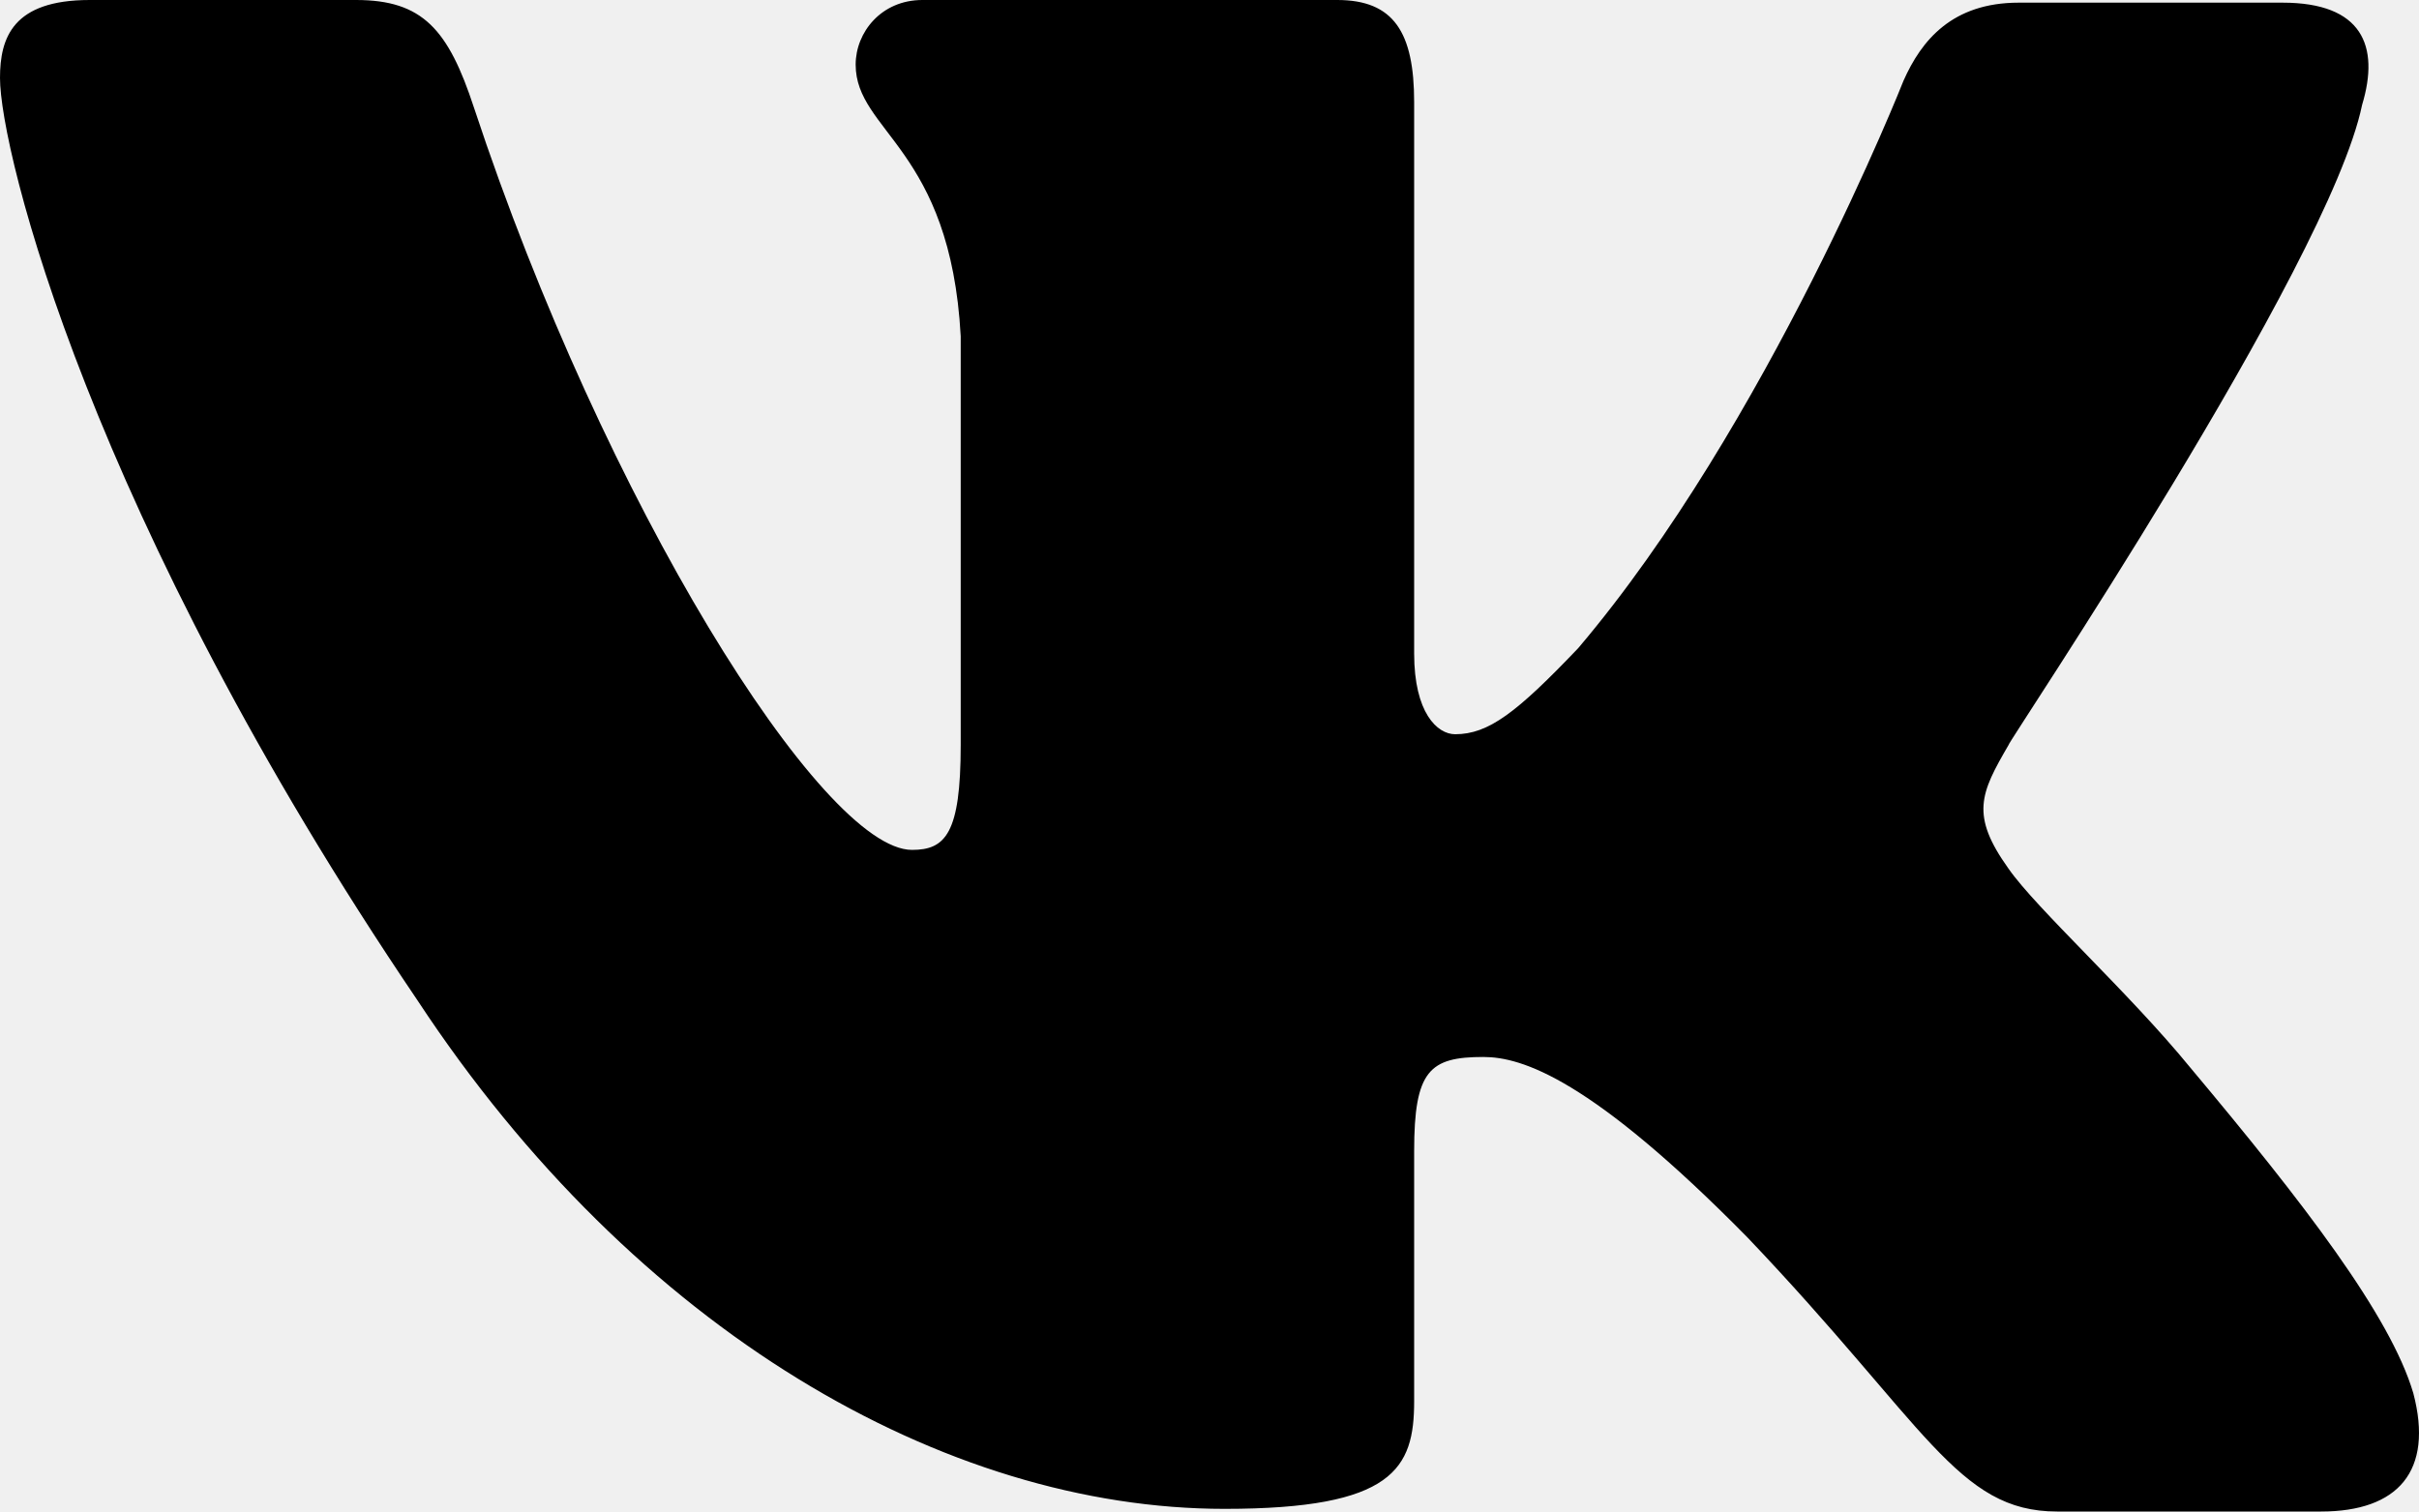
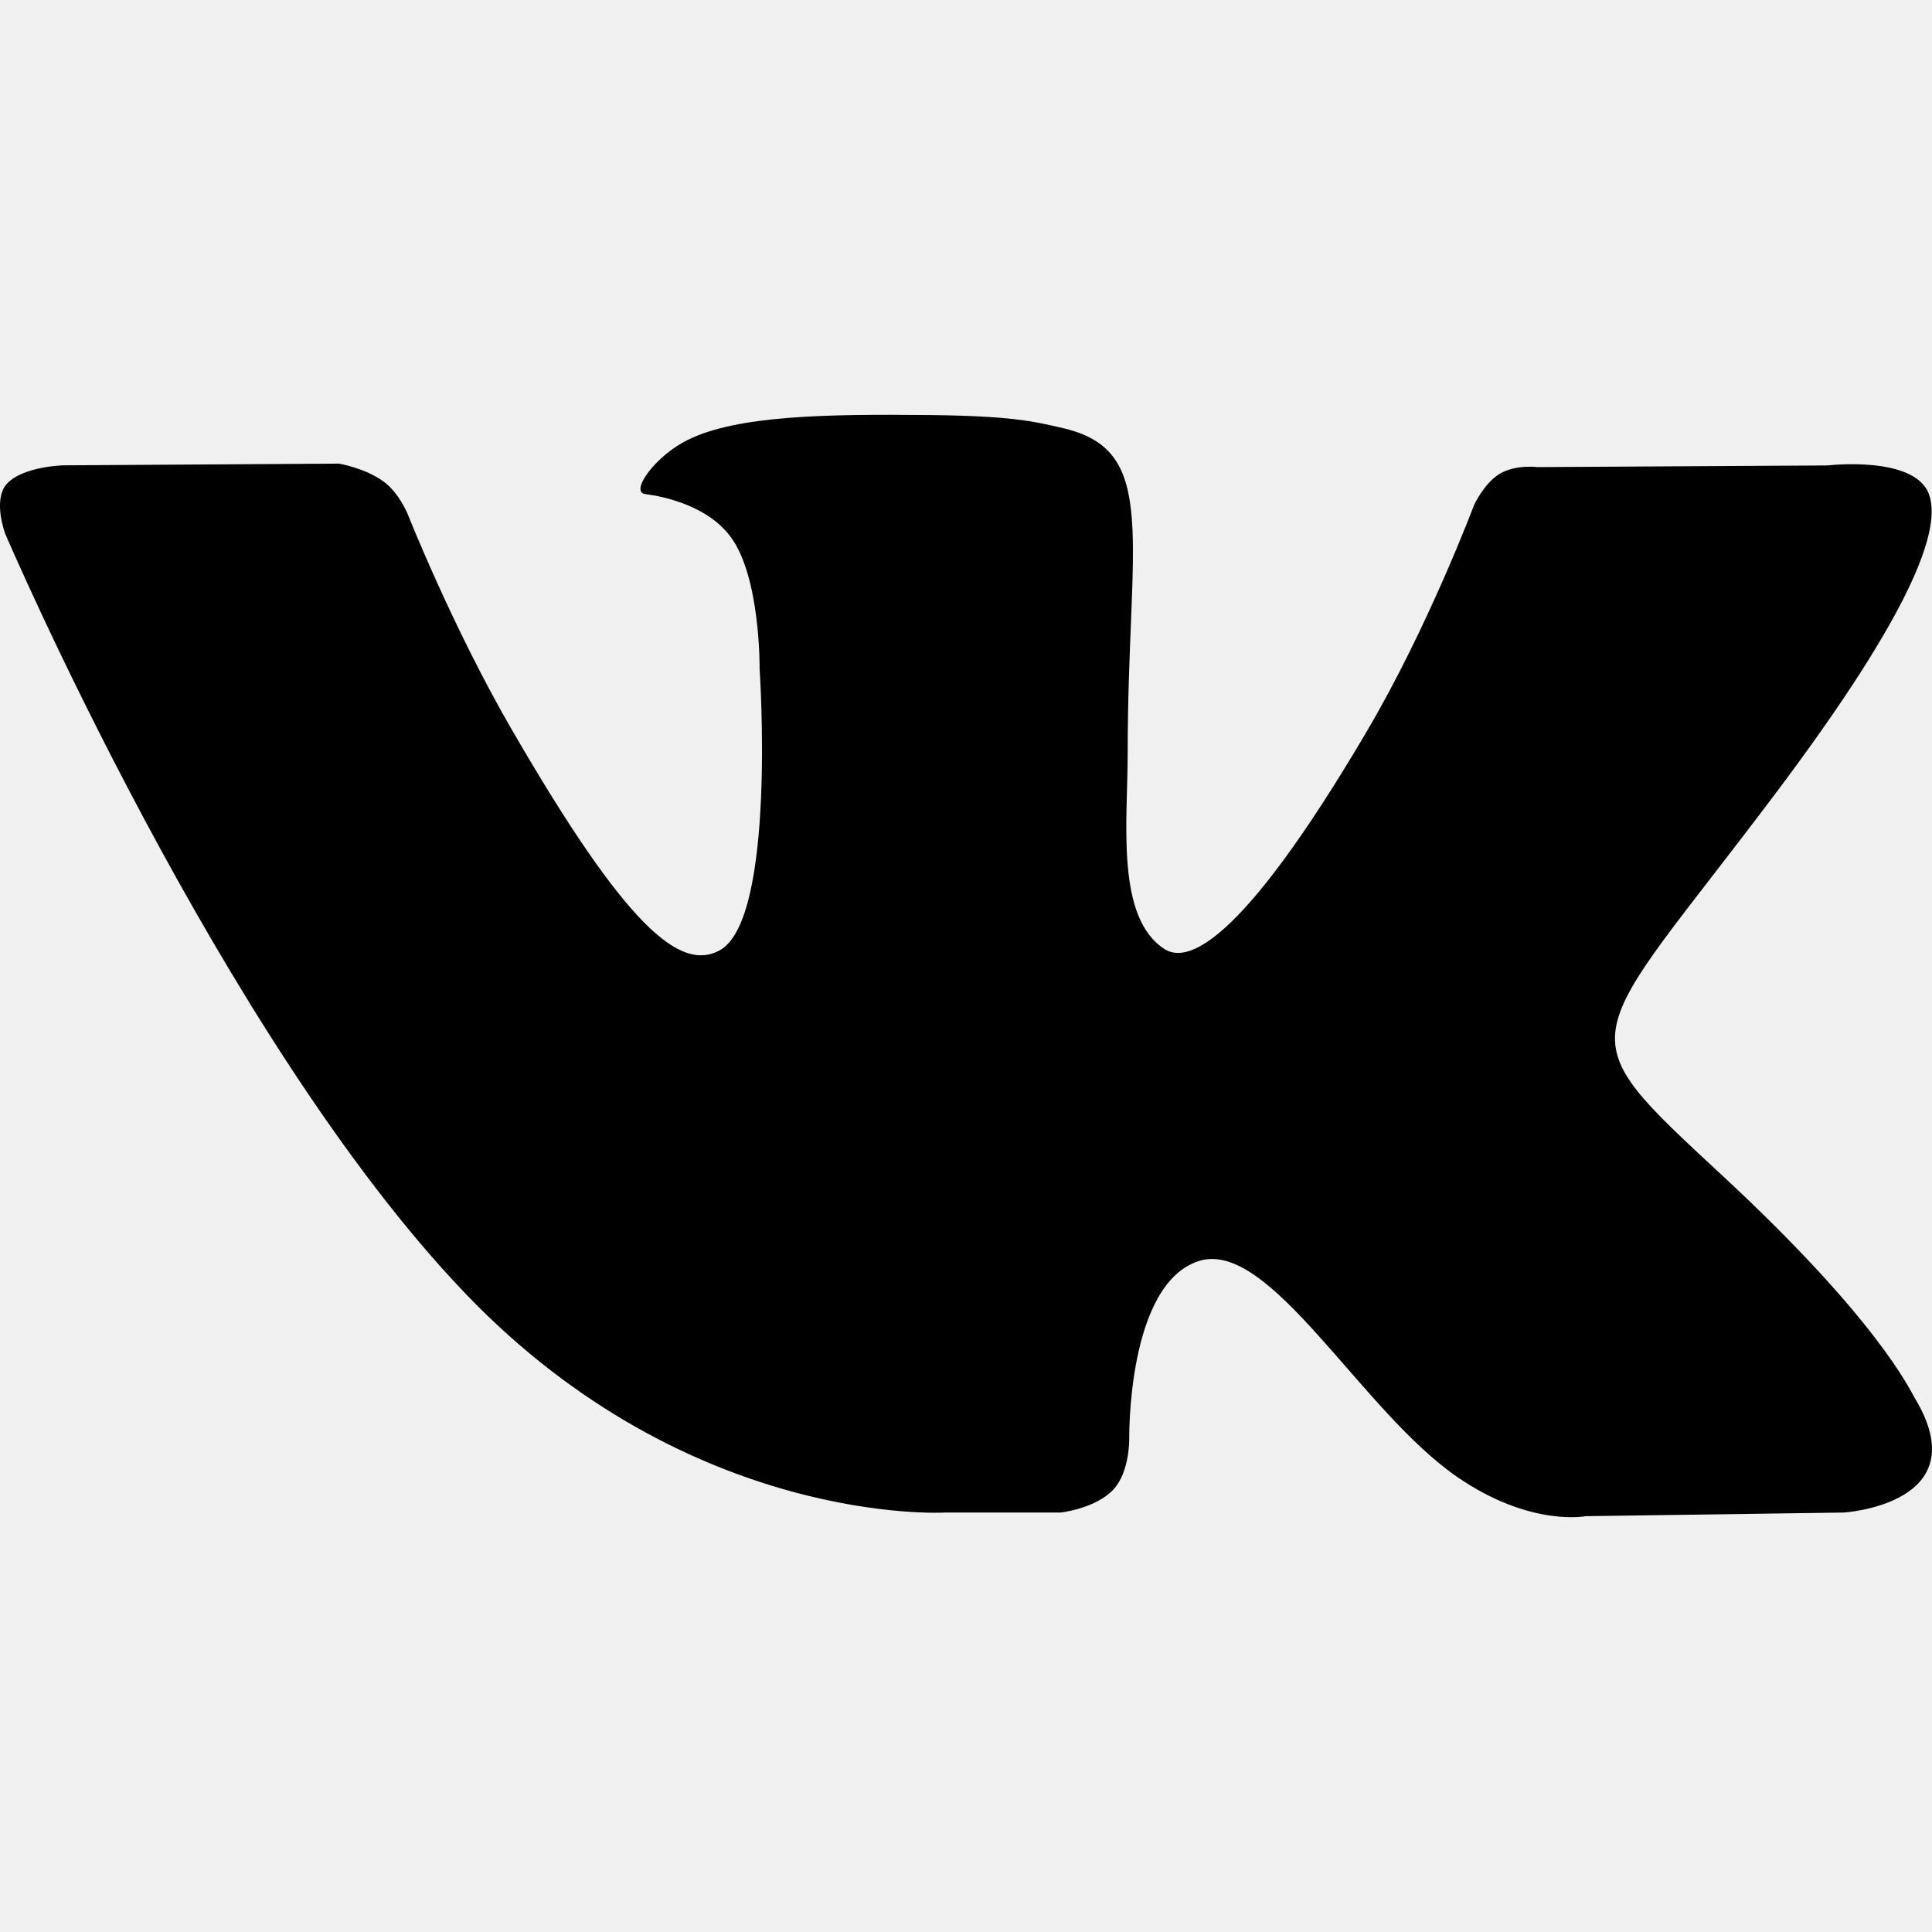
- <svg xmlns="http://www.w3.org/2000/svg" width="40" height="25" viewBox="0 0 40 25" fill="none">
-   <path fill-rule="evenodd" clip-rule="evenodd" d="M39.059 1.735C39.355 0.756 39.059 0.044 37.745 0.044H33.382C32.281 0.044 31.772 0.667 31.476 1.335C31.476 1.335 29.23 7.028 26.096 10.721C25.079 11.788 24.613 12.144 24.062 12.144C23.766 12.144 23.384 11.788 23.384 10.81V1.69C23.384 0.534 23.046 0 22.113 0H15.251C14.573 0 14.149 0.534 14.149 1.068C14.149 2.18 15.717 2.447 15.886 5.561V12.322C15.886 13.79 15.632 14.057 15.081 14.057C13.598 14.057 9.998 8.319 7.837 1.779C7.414 0.489 6.99 0 5.888 0H1.483C0.212 0 0 0.623 0 1.29C0 2.491 1.483 8.541 6.905 16.548C10.506 22.02 15.632 24.956 20.25 24.956C23.046 24.956 23.384 24.288 23.384 23.176V19.039C23.384 17.705 23.639 17.482 24.528 17.482C25.164 17.482 26.307 17.838 28.892 20.463C31.857 23.576 32.365 25 34.017 25H38.381C39.652 25 40.245 24.333 39.906 23.043C39.525 21.753 38.084 19.884 36.22 17.66C35.204 16.415 33.679 15.036 33.213 14.368C32.577 13.479 32.747 13.123 33.213 12.322C33.17 12.322 38.508 4.404 39.059 1.735Z" fill="black" />
+ <svg xmlns="http://www.w3.org/2000/svg" width="35" height="35" viewBox="0 0 35 35" fill="none">
+   <g clip-path="url(#clip0)">
+     <path d="M34.688 25.327C34.594 25.169 34.012 23.905 31.212 21.306C28.28 18.585 28.674 19.027 32.205 14.321C34.355 11.455 35.215 9.705 34.946 8.957C34.69 8.244 33.108 8.432 33.108 8.432L27.849 8.462C27.849 8.462 27.46 8.41 27.169 8.583C26.887 8.753 26.705 9.147 26.705 9.147C26.705 9.147 25.872 11.365 24.76 13.251C22.417 17.23 21.479 17.441 21.096 17.193C20.206 16.618 20.429 14.879 20.429 13.645C20.429 9.788 21.013 8.18 19.289 7.764C18.716 7.627 18.296 7.535 16.832 7.519C14.955 7.5 13.365 7.526 12.466 7.966C11.866 8.259 11.405 8.913 11.687 8.95C12.035 8.996 12.822 9.162 13.24 9.731C13.78 10.464 13.761 12.114 13.761 12.114C13.761 12.114 14.071 16.653 13.037 17.217C12.326 17.605 11.352 16.815 9.263 13.203C8.193 11.354 7.384 9.309 7.384 9.309C7.384 9.309 7.228 8.928 6.951 8.725C6.614 8.478 6.141 8.399 6.141 8.399L1.14 8.43C1.14 8.43 0.39 8.451 0.114 8.777C-0.131 9.068 0.094 9.668 0.094 9.668C0.094 9.668 4.01 18.828 8.443 23.446C12.509 27.679 17.125 27.401 17.125 27.401H19.217C19.217 27.401 19.849 27.331 20.171 26.983C20.468 26.664 20.457 26.064 20.457 26.064C20.457 26.064 20.416 23.258 21.72 22.844C23.004 22.437 24.653 25.557 26.401 26.758C27.722 27.666 28.727 27.467 28.727 27.467L33.402 27.401C33.402 27.401 35.847 27.25 34.688 25.327Z" fill="black" />
+   </g>
+   <defs>
+     <clipPath id="clip0">
+       <rect width="35" height="35" fill="white" />
+     </clipPath>
+   </defs>
</svg>
